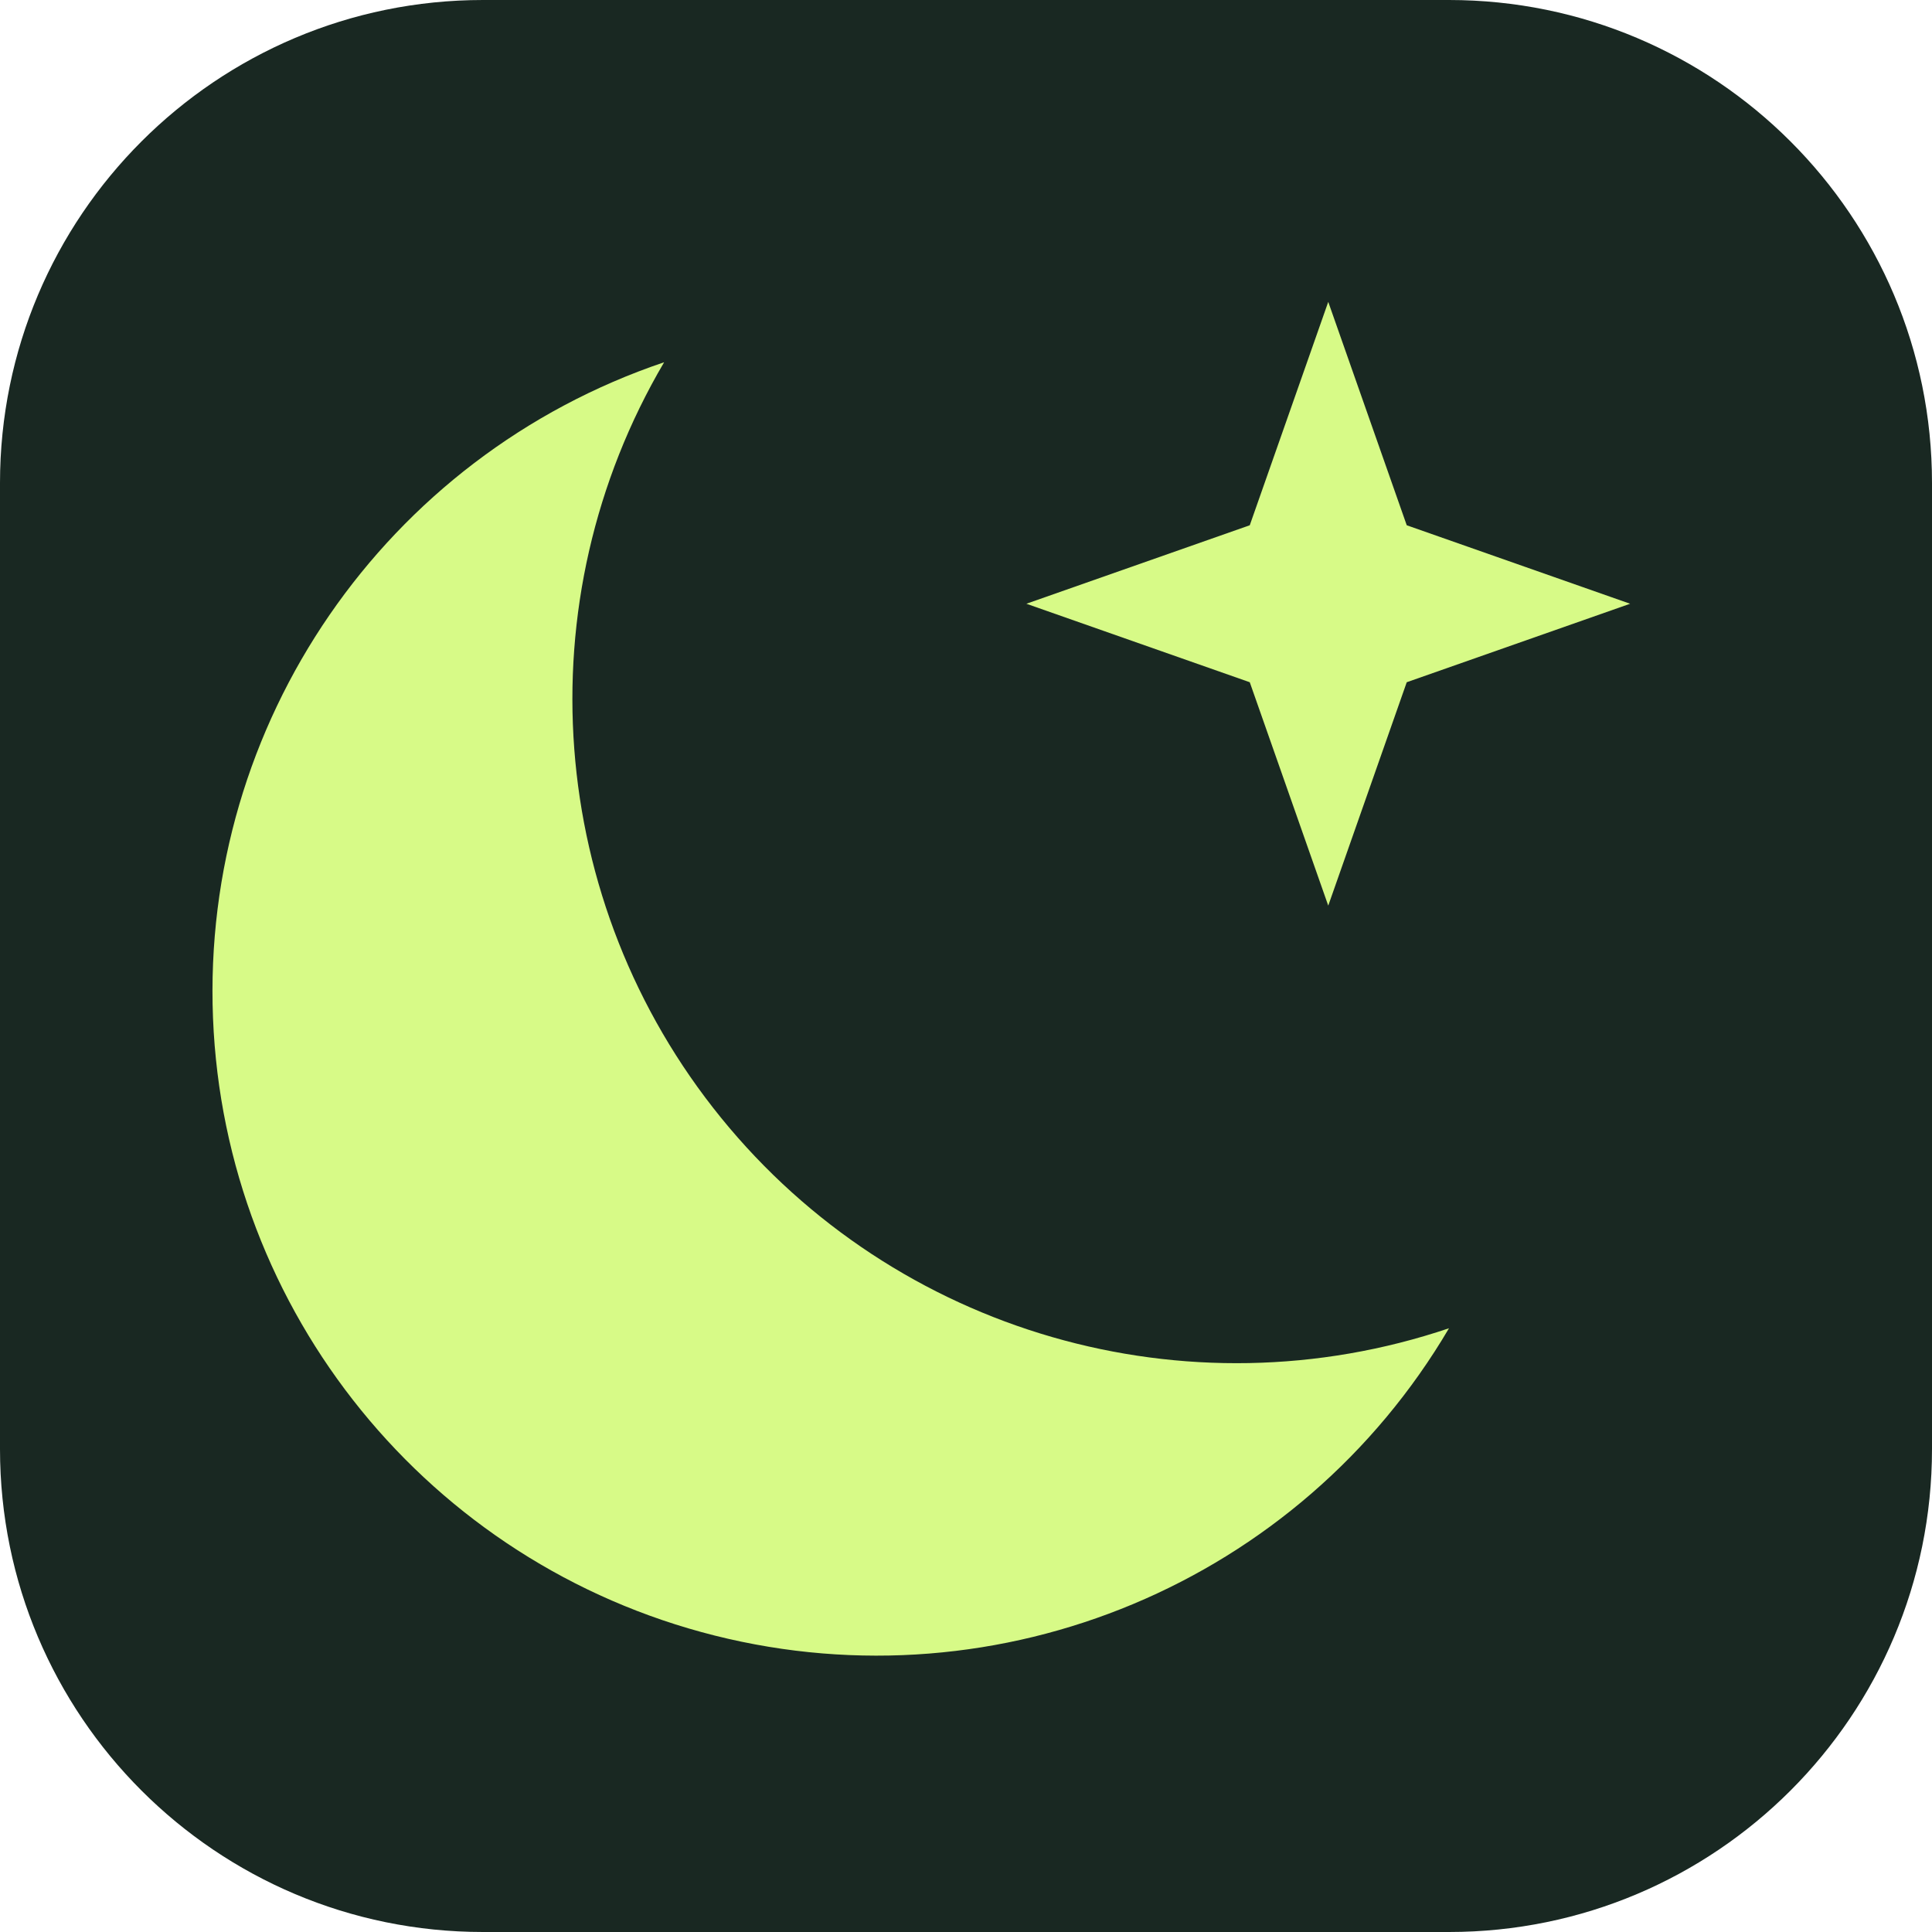
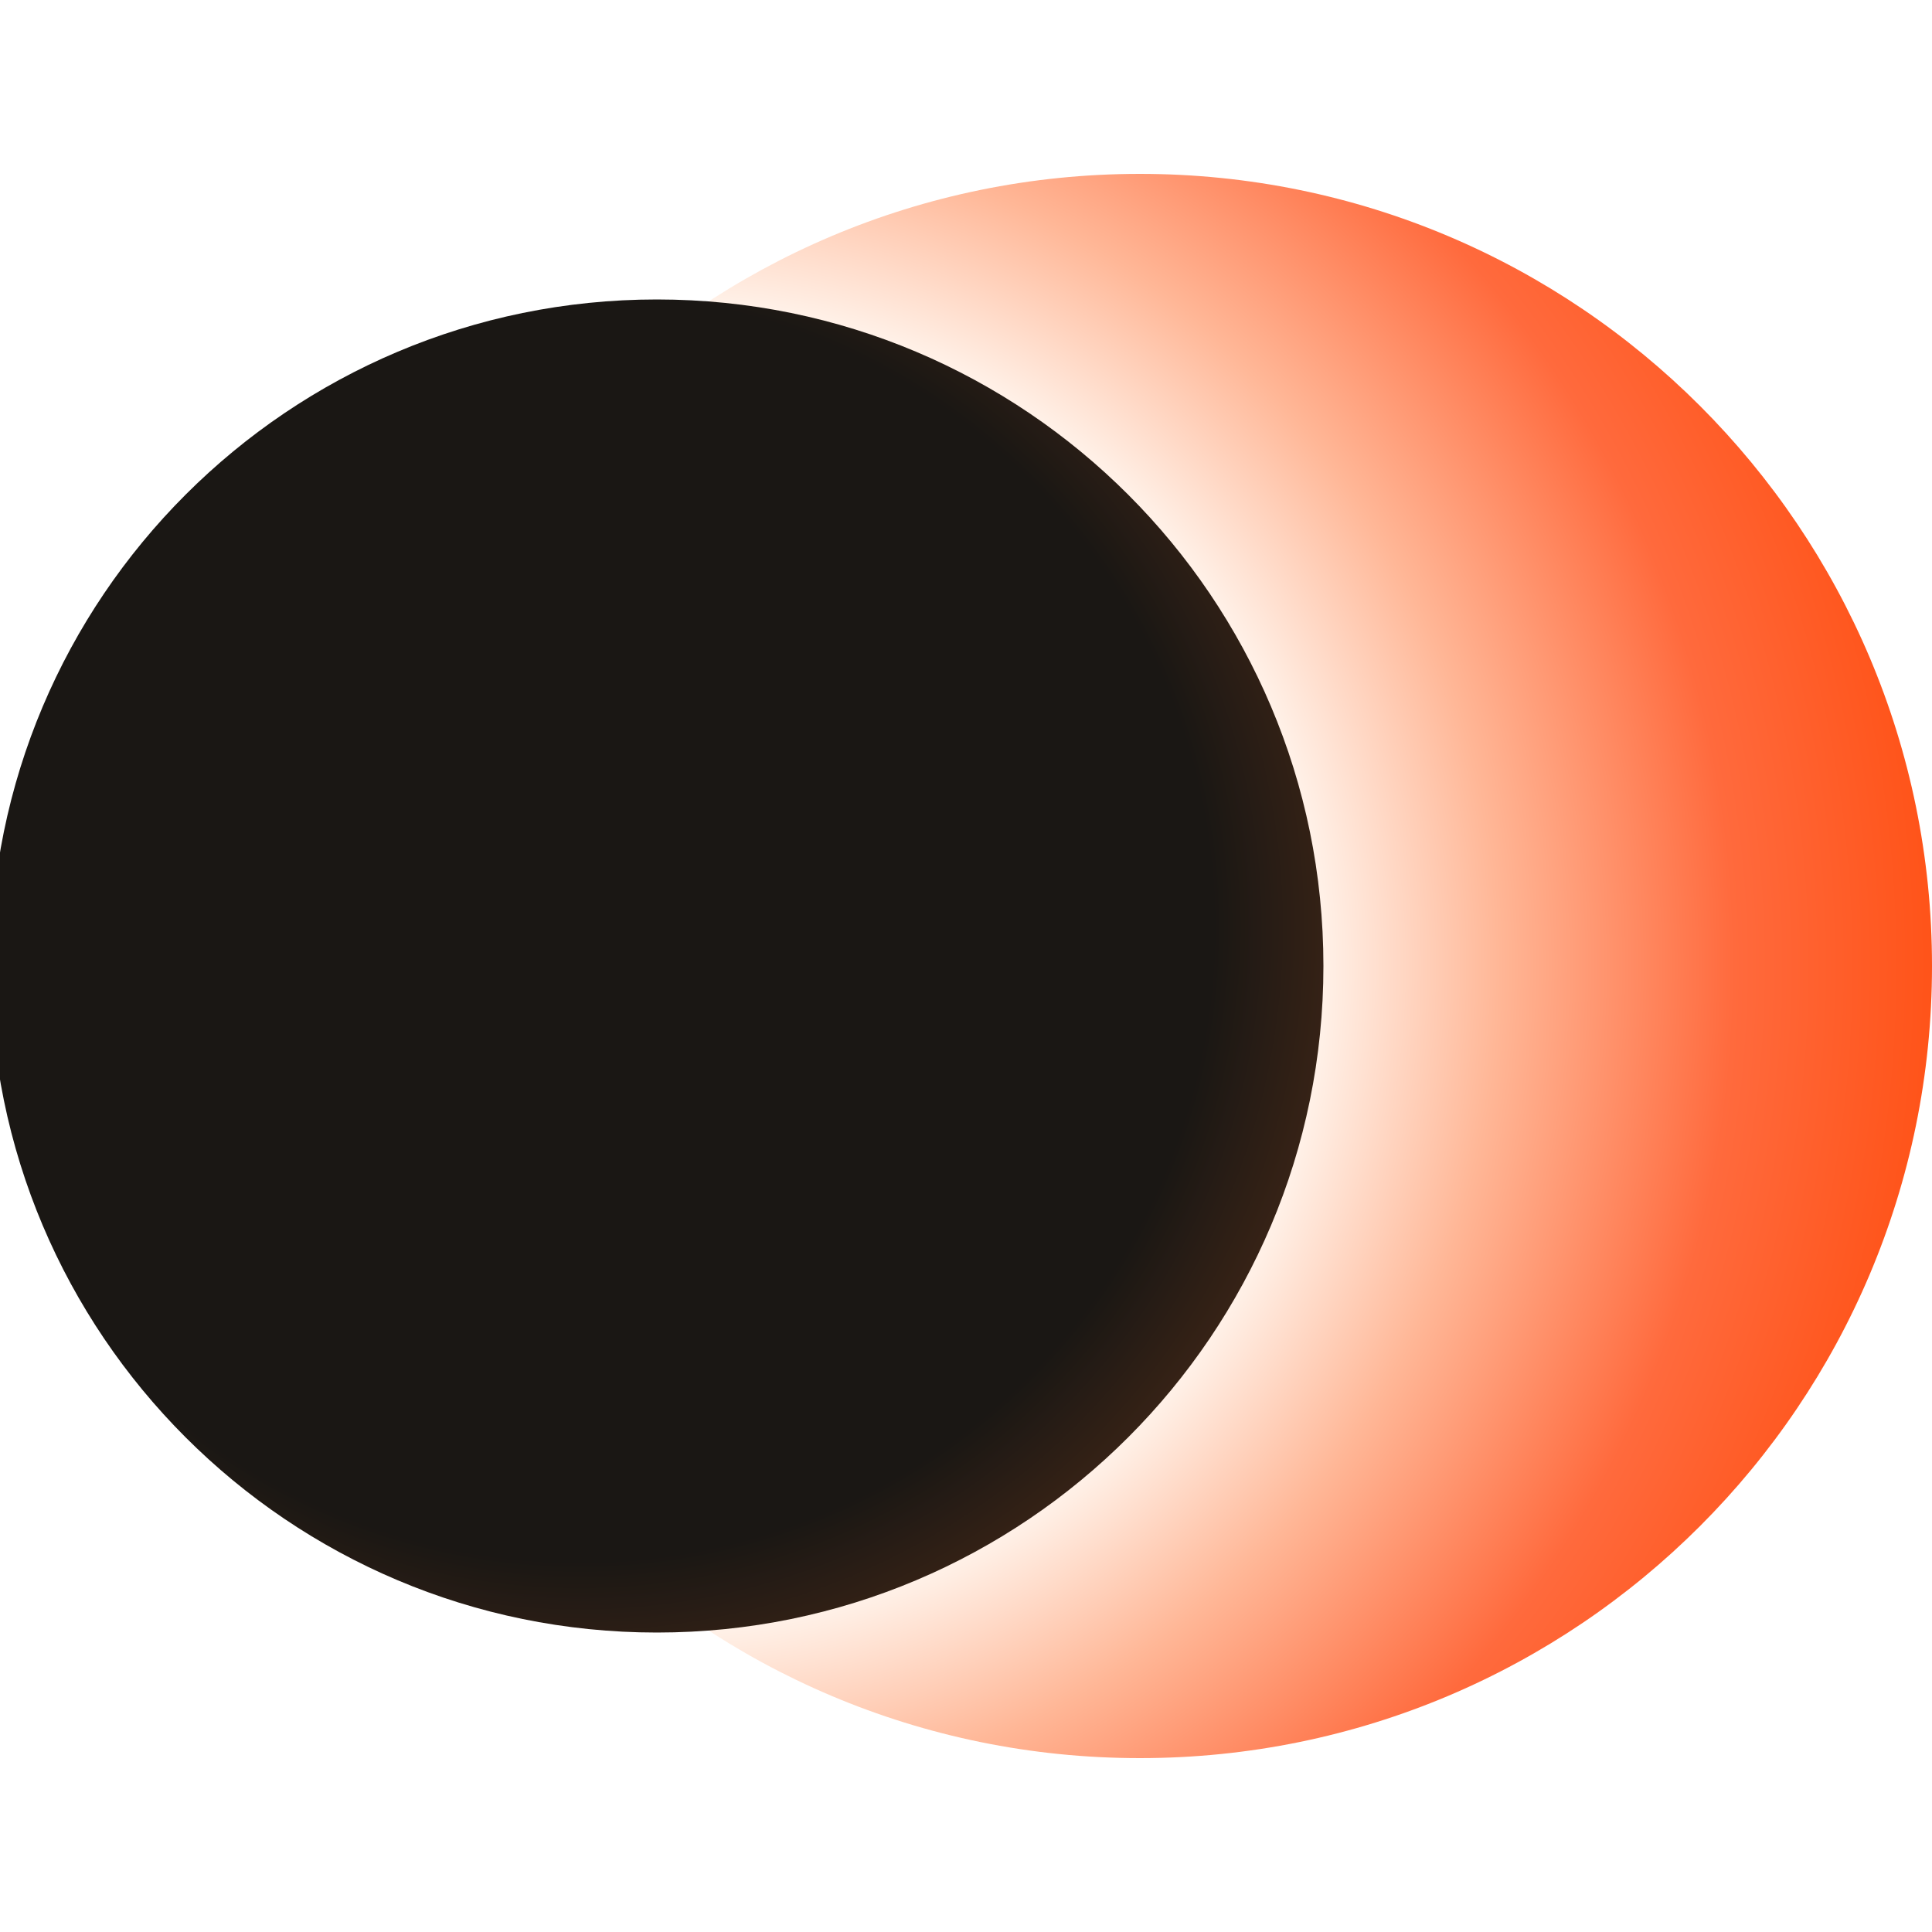
- <svg xmlns="http://www.w3.org/2000/svg" viewBox="0 0 32 32">
-   <rect width="32" height="32" rx="8" fill="#192822" />
-   <path fill="#d7fa87" d="M24 22A11 11 0 0 1 11 6a11 11 0 1 0 13 16Z" />
-   <path fill="#d7fa87" d="m22 5 1.3 3.7L27 10l-3.7 1.3L22 15l-1.3-3.7L17 10l3.7-1.3Z" />
+ <svg xmlns="http://www.w3.org/2000/svg" width="100" height="100" viewBox="0 0 100 100" aria-hidden="true" style="display:block;flex-shrink:0">
+   <defs>
+     <radialGradient id="_R_5ambsnqtb_-glow" gradientUnits="userSpaceOnUse" cx="34" cy="50" r="68">
+       <stop offset="0.5" stop-color="#FFF4EC" />
+       <stop offset="0.64" stop-color="#FFB797" />
+       <stop offset="0.82" stop-color="#FF6A3D" />
+       <stop offset="1" stop-color="#FF4F12" />
+     </radialGradient>
+     <radialGradient id="_R_5ambsnqtb_-disc" gradientUnits="userSpaceOnUse" cx="30" cy="48" r="40">
+       <stop offset="0.82" stop-color="#1A1714" />
+       <stop offset="1" stop-color="#3B2416" />
+     </radialGradient>
+   </defs>
+   <circle cx="59" cy="50" r="41" fill="url(#_R_5ambsnqtb_-glow)" />
+   <circle cx="34" cy="50" r="34.5" fill="url(#_R_5ambsnqtb_-disc)" />
</svg>
